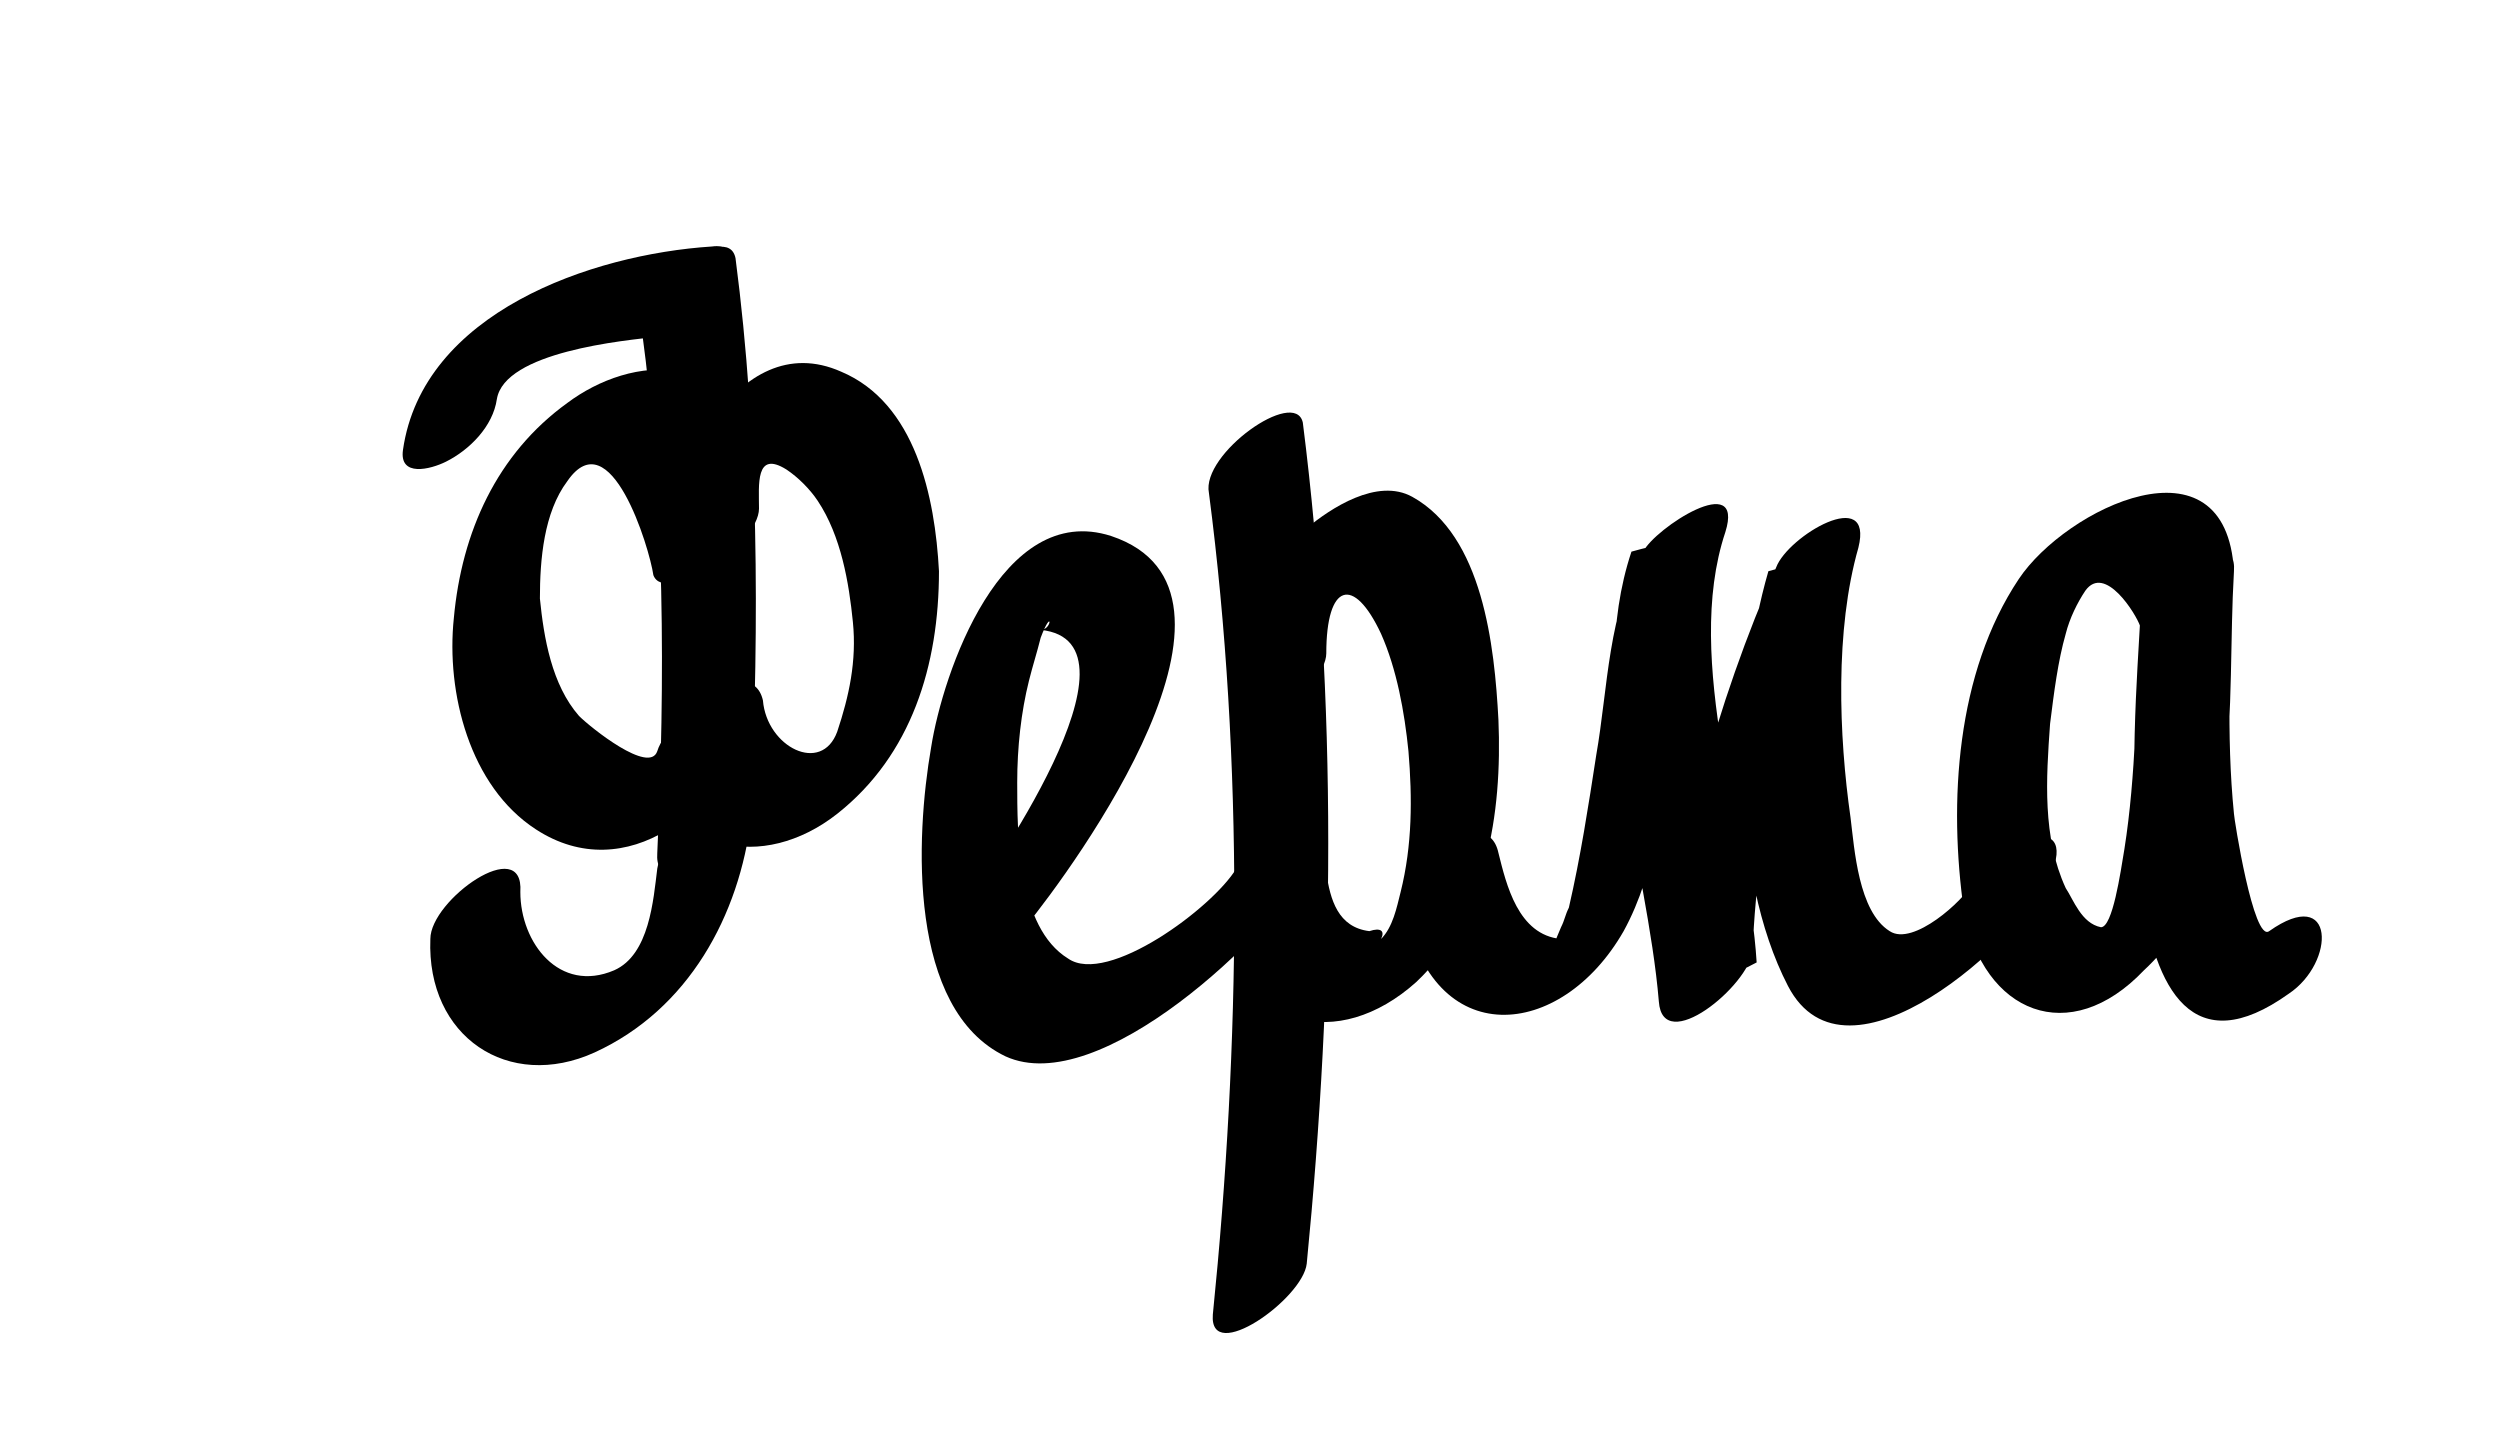
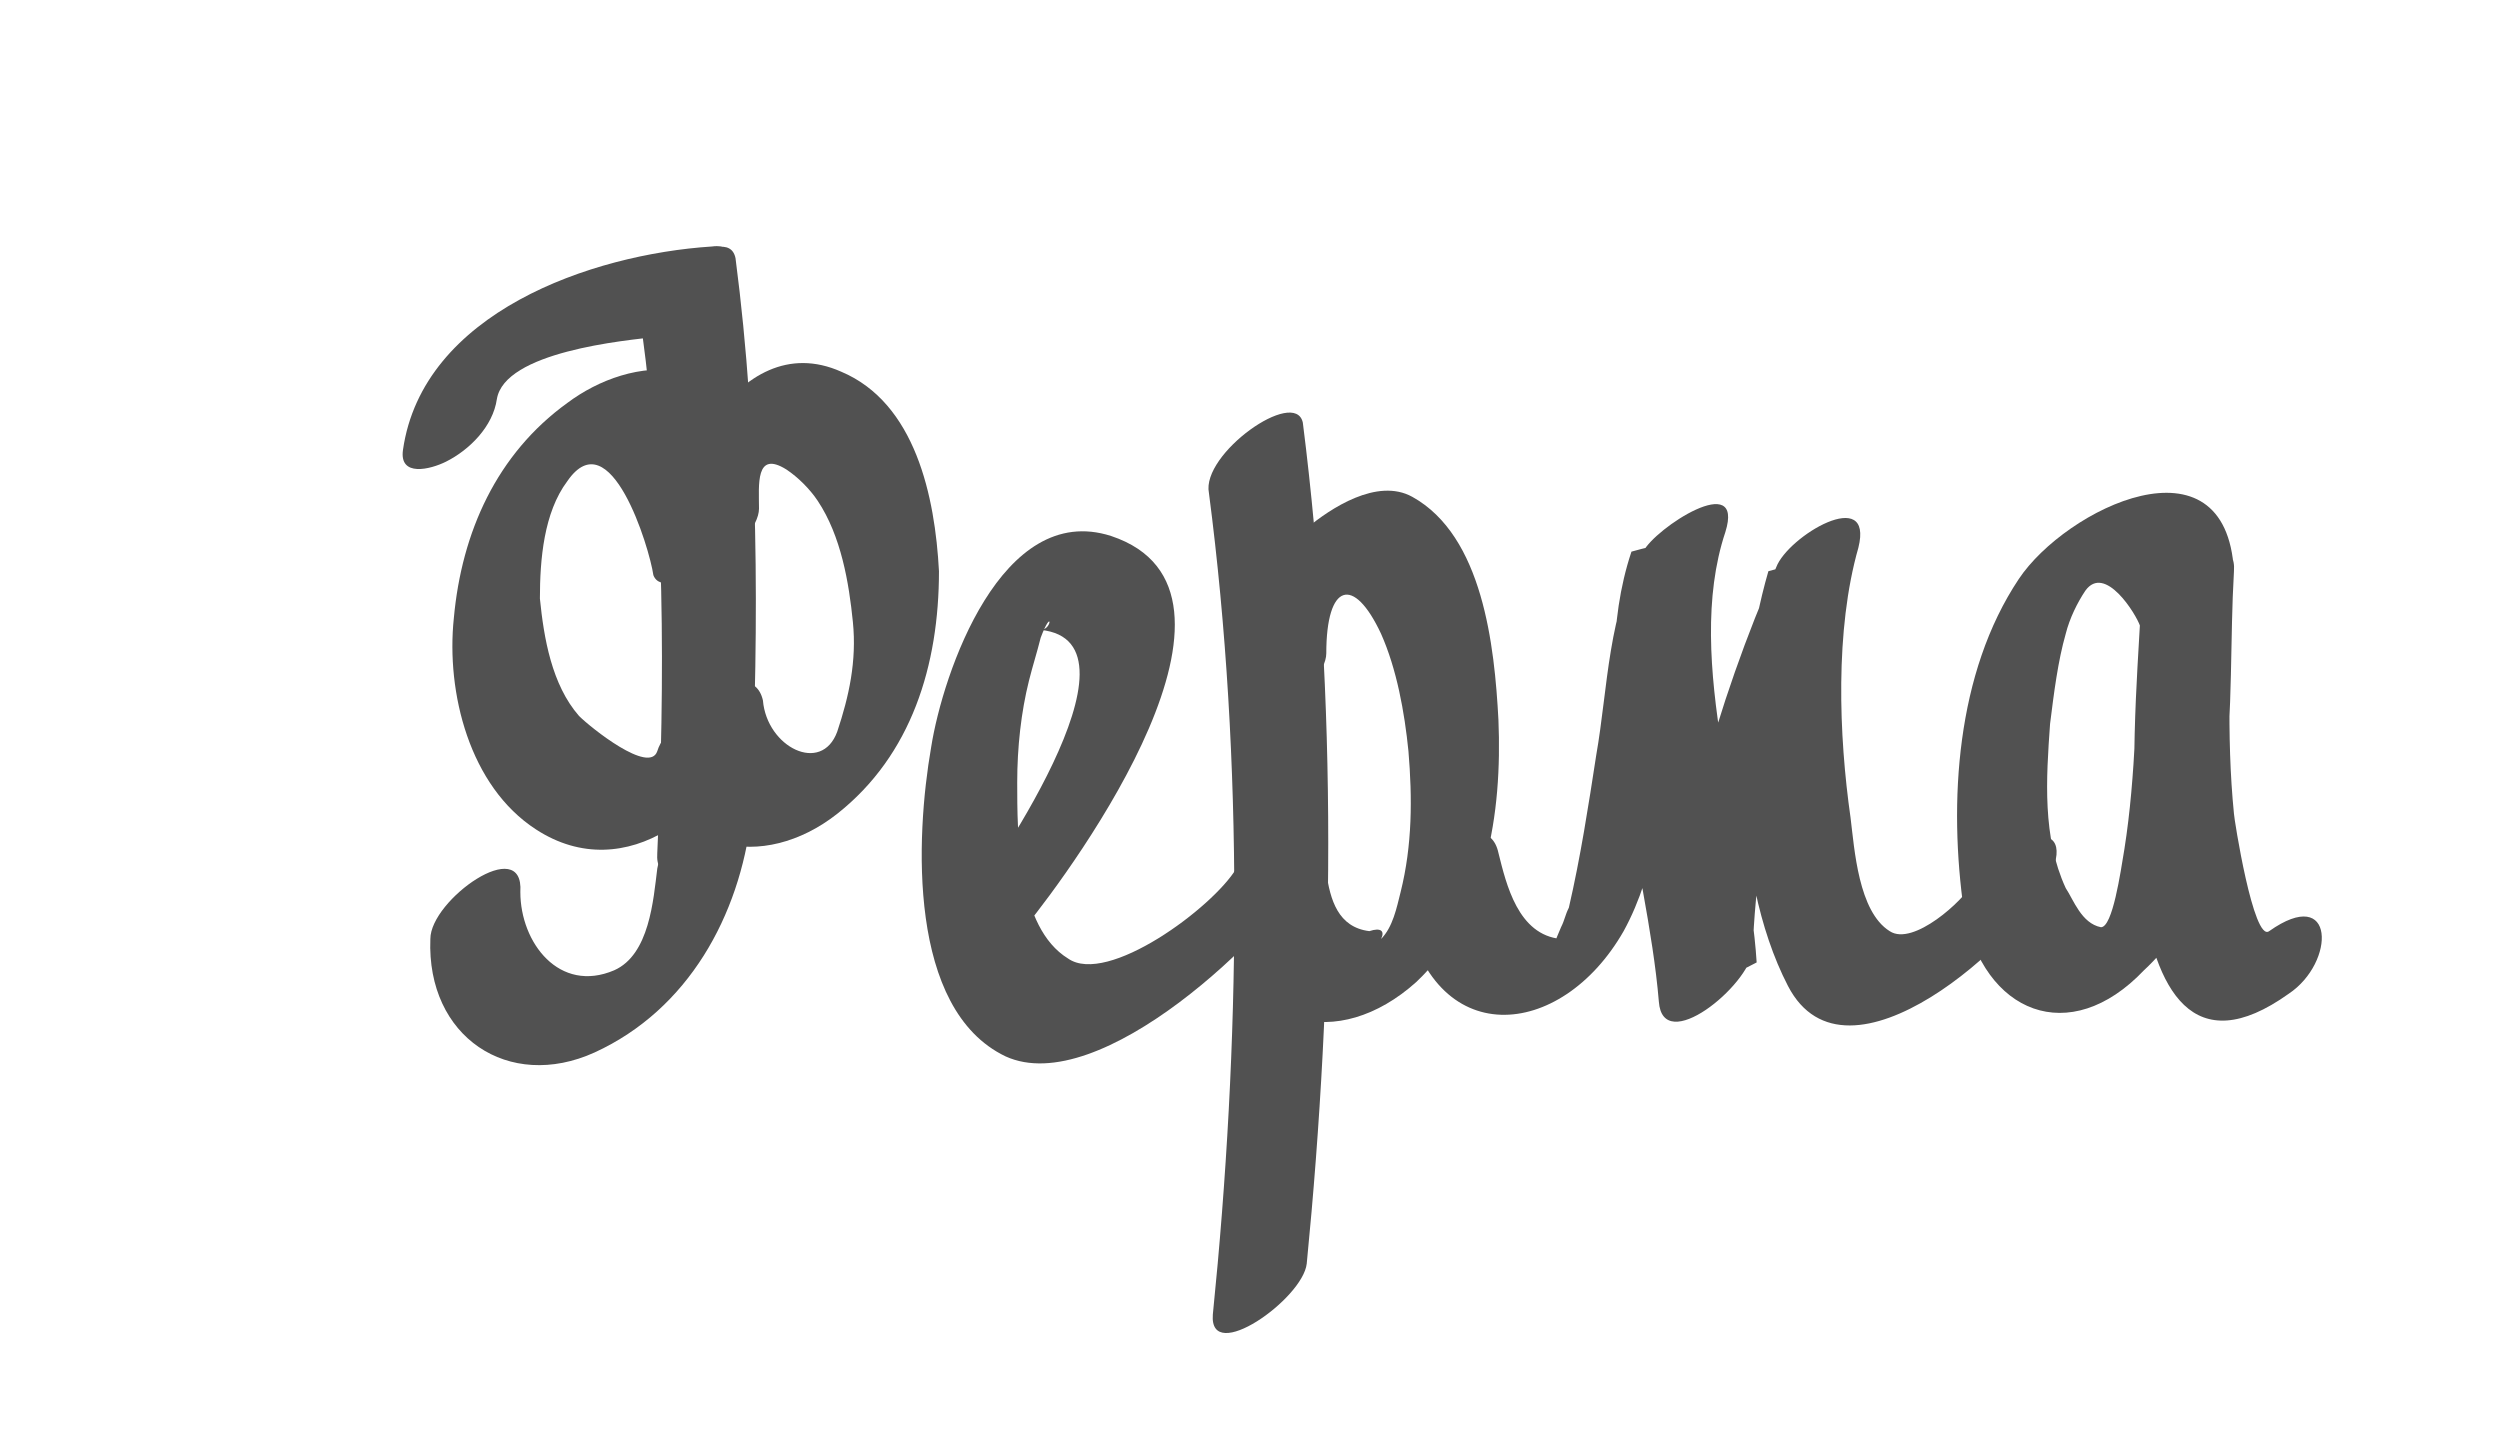
- <svg xmlns="http://www.w3.org/2000/svg" viewBox="0 0 63.9 36.7">
+ <svg xmlns="http://www.w3.org/2000/svg" id="Layer_1" viewBox="0 0 63.9 36.7">
+   <style>path{ fill: #515151; }</style>
  <path d="M11 24c-.1 2.5 2 3.9 4.2 2.9 2.4-1.1 3.7-3.5 4-6 .1-.7-.7-.6-1.1-.3-.6.3-1.2 1-1.3 1.6-.1.8-.2 2.2-1.1 2.6-1.4.6-2.4-.7-2.4-2 .1-1.5-2.3.2-2.3 1.2zM18.2 6.3c-3.1.2-7.4 1.7-7.9 5.2-.1.7.7.5 1.1.3.6-.3 1.2-.9 1.3-1.6.2-1.2 3.2-1.5 4.2-1.6.7 0 1.3-.7 1.6-1.3.3-.3.4-1.1-.3-1z" />
  <path d="M19.2 12.8c-.1-.9-.6-3.1-1.8-3.3-1-.2-2.1.2-2.9.8-1.8 1.3-2.7 3.3-2.9 5.5-.2 1.9.4 4.3 2.1 5.4 2.3 1.5 4.8-.5 5.4-2.8.5-1.6-2-.2-2.3.8-.2.6-1.7-.6-2-.9-.7-.8-.9-2-1-3 0-1 .1-2.2.7-3 1.1-1.6 2.1 1.7 2.2 2.4.3.8 2.6-.9 2.5-1.9z" />
  <path d="M16.9 19.3c.1 2.5 2.6 3 4.5 1.5S24 17 24 14.6c-.1-1.9-.6-4.3-2.5-5.1-2.7-1.2-4.5 2.8-4.5 4.8 0 1.4 2.4-.4 2.4-1.3 0-.6-.1-1.5.7-1 .3.2.6.5.8.8.6.9.8 2.1.9 3.1.1 1-.1 1.9-.4 2.8-.4 1.1-1.8.4-1.9-.8-.3-1.3-2.6.4-2.6 1.4z" />
  <path d="M16.4 8.4c.6 4.4.6 9 .4 13.4-.1 1.4 2.3-.4 2.4-1.3.2-4.6.2-9.3-.4-13.9-.2-1-2.5.8-2.4 1.8z" />
  <g>
    <path d="M26.2 23.7c1.3-1.6 6.4-8.6 2.2-10-2.8-.9-4.3 3.5-4.6 5.4-.4 2.3-.6 6.7 1.9 7.9 2.4 1.1 6.8-3.1 7.9-5 1-1.7-1.4-.8-2 .2-.6 1-3.3 3-4.3 2.3C26 23.7 26 21.3 26 20c0-.9.1-1.8.3-2.6.1-.4.2-.7.3-1.1.3-.8.3-.2 0-.2 2.9.3-1.4 6.4-2 7.2-1.3 1.5.7 1.5 1.6.4z" />
  </g>
  <g>
    <path d="M35.9 23.2c.7 3.7 4 3.4 5.6.6 1.7-3.1.6-7.3 2.3-10.2-.7.2-1.4.3-2.1.5-1.2 3.6.4 7.9.7 11.5.1 1.4 2.3-.4 2.4-1.3.1-3.3 1.1-7.2 2.5-10.2-.7.2-1.4.3-2.1.5-.9 3.1-1 7.7.5 10.6 1.5 2.9 6-1.2 6.7-2.8.8-1.8-1.5-.9-2 .2-.2.4-1.5 1.6-2.1 1.2-.8-.5-.9-2.1-1-2.9-.3-2.1-.4-4.8.2-6.9.4-1.6-1.8-.3-2.1.5-1.5 3.4-2.7 7.6-2.9 11.4.8-.4 1.6-.9 2.4-1.3-.2-3.3-1.9-7.7-.8-11 .5-1.6-1.8-.1-2.1.5-.9 1.5-.9 3.5-1.2 5.2-.2 1.3-.4 2.6-.7 3.9-.1.2-.1.3-.2.5-.3.7-.3.8 0 .3-1.1-.1-1.4-1.4-1.6-2.2-.3-1.4-2.6.4-2.4 1.4z" />
  </g>
  <g>
    <path d="M31.5 23.5c.2 2.8 2.7 3.4 4.7 1.6 1.8-1.7 2.2-4.3 2.1-6.7-.1-1.9-.4-4.7-2.2-5.7-.9-.5-2.1.3-2.7.8-1.4 1-1.9 2.8-1.9 4.5 0 1.4 2.4-.4 2.4-1.3 0-1.8.7-2 1.4-.5.4.9.6 2 .7 3 .1 1.2.1 2.4-.2 3.6-.1.4-.2.9-.5 1.2.1-.2 0-.3-.3-.2-.8-.1-1-.8-1.1-1.5-.2-1.5-2.5.3-2.4 1.2z" />
    <path d="M30.9 12.6c.9 6.9.8 14.1.1 21-.1 1.3 2.3-.4 2.4-1.3.7-7.1.8-14.4-.1-21.5-.2-.9-2.6.8-2.4 1.8z" />
  </g>
  <g>
    <path d="M57.1 14.6c-.2-3.6-4.3-1.6-5.5.2-1.6 2.4-1.8 5.7-1.4 8.5.5 2.6 2.7 3.5 4.6 1.5 2.6-2.4 2.1-6.9 2.3-10.2-.8.4-1.6.9-2.4 1.3-.1 2.1-1.1 13 3.8 9.5 1.2-.8 1.2-2.8-.5-1.6-.4.3-.9-2.9-.9-3-.2-2-.1-4.1 0-6.2.1-1.4-2.3.4-2.4 1.3-.1 1.9-.1 3.9-.4 5.8-.1.6-.3 2-.6 2-.5-.1-.7-.7-.9-1-.6-1.3-.5-2.8-.4-4.2.1-.8.2-1.6.4-2.3.1-.4.3-.8.5-1.1.5-.7 1.3.6 1.4.9.1 1.3 2.4-.5 2.4-1.4z" />
  </g>
</svg>
